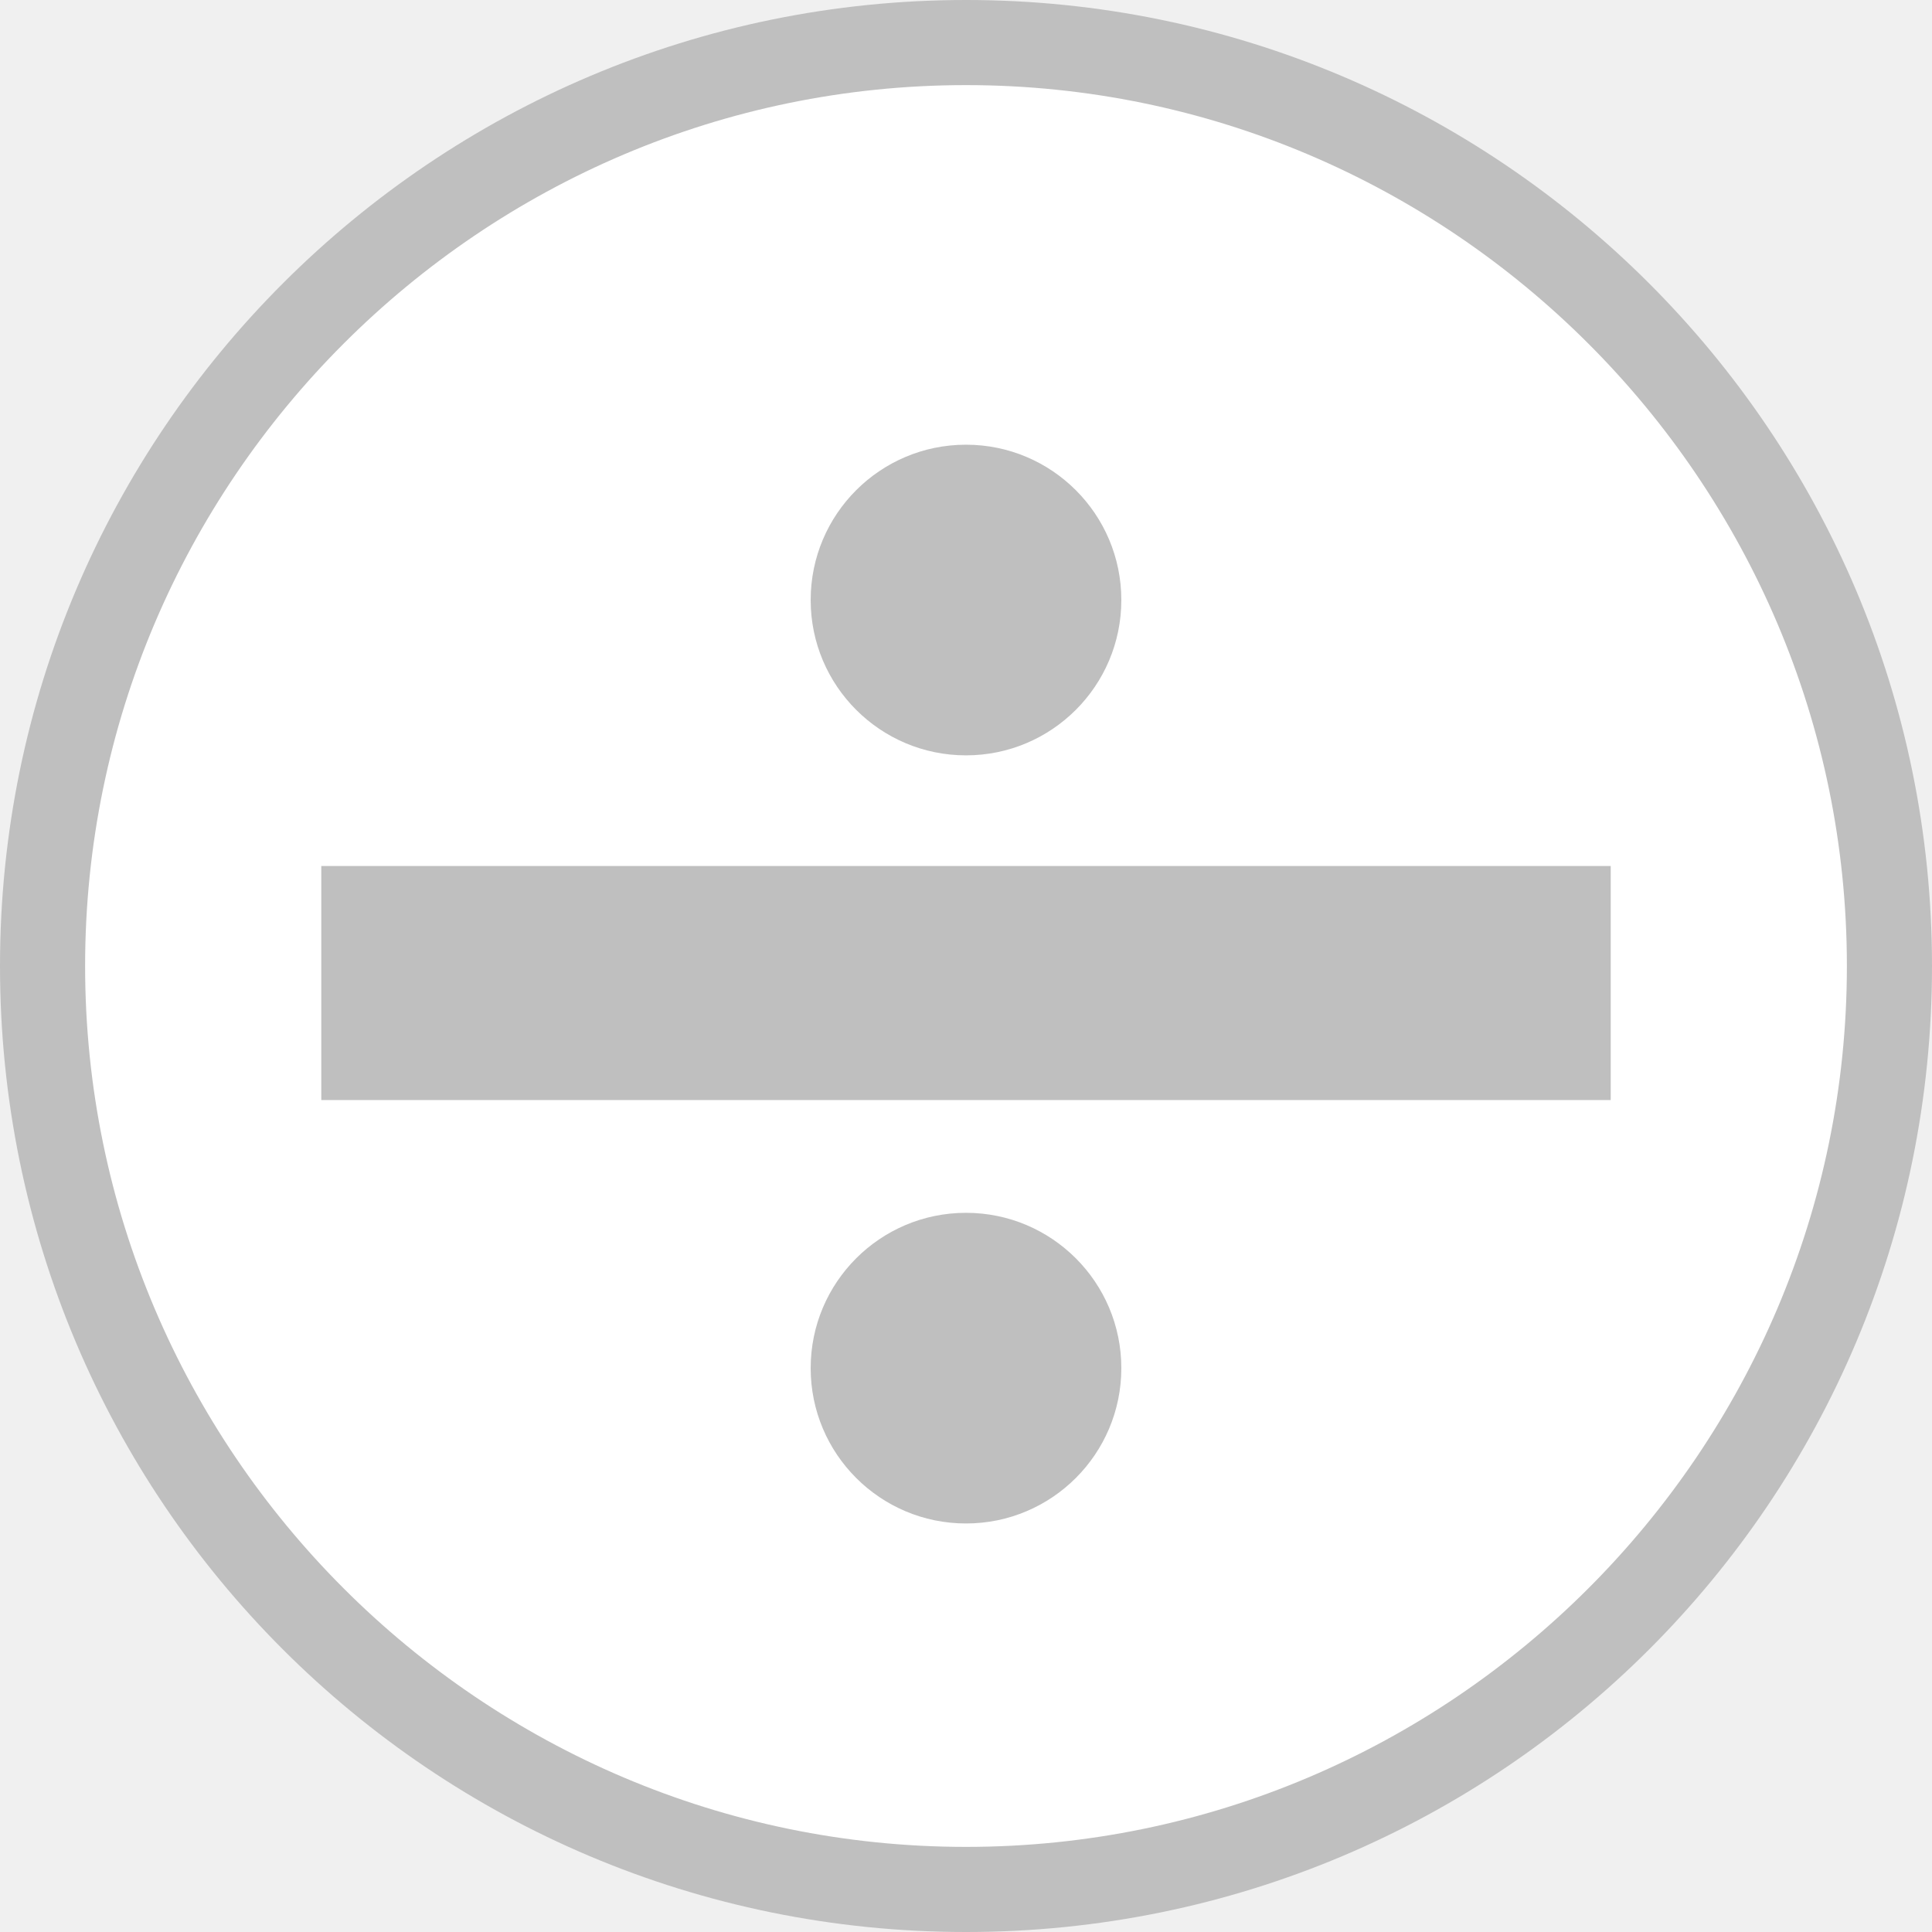
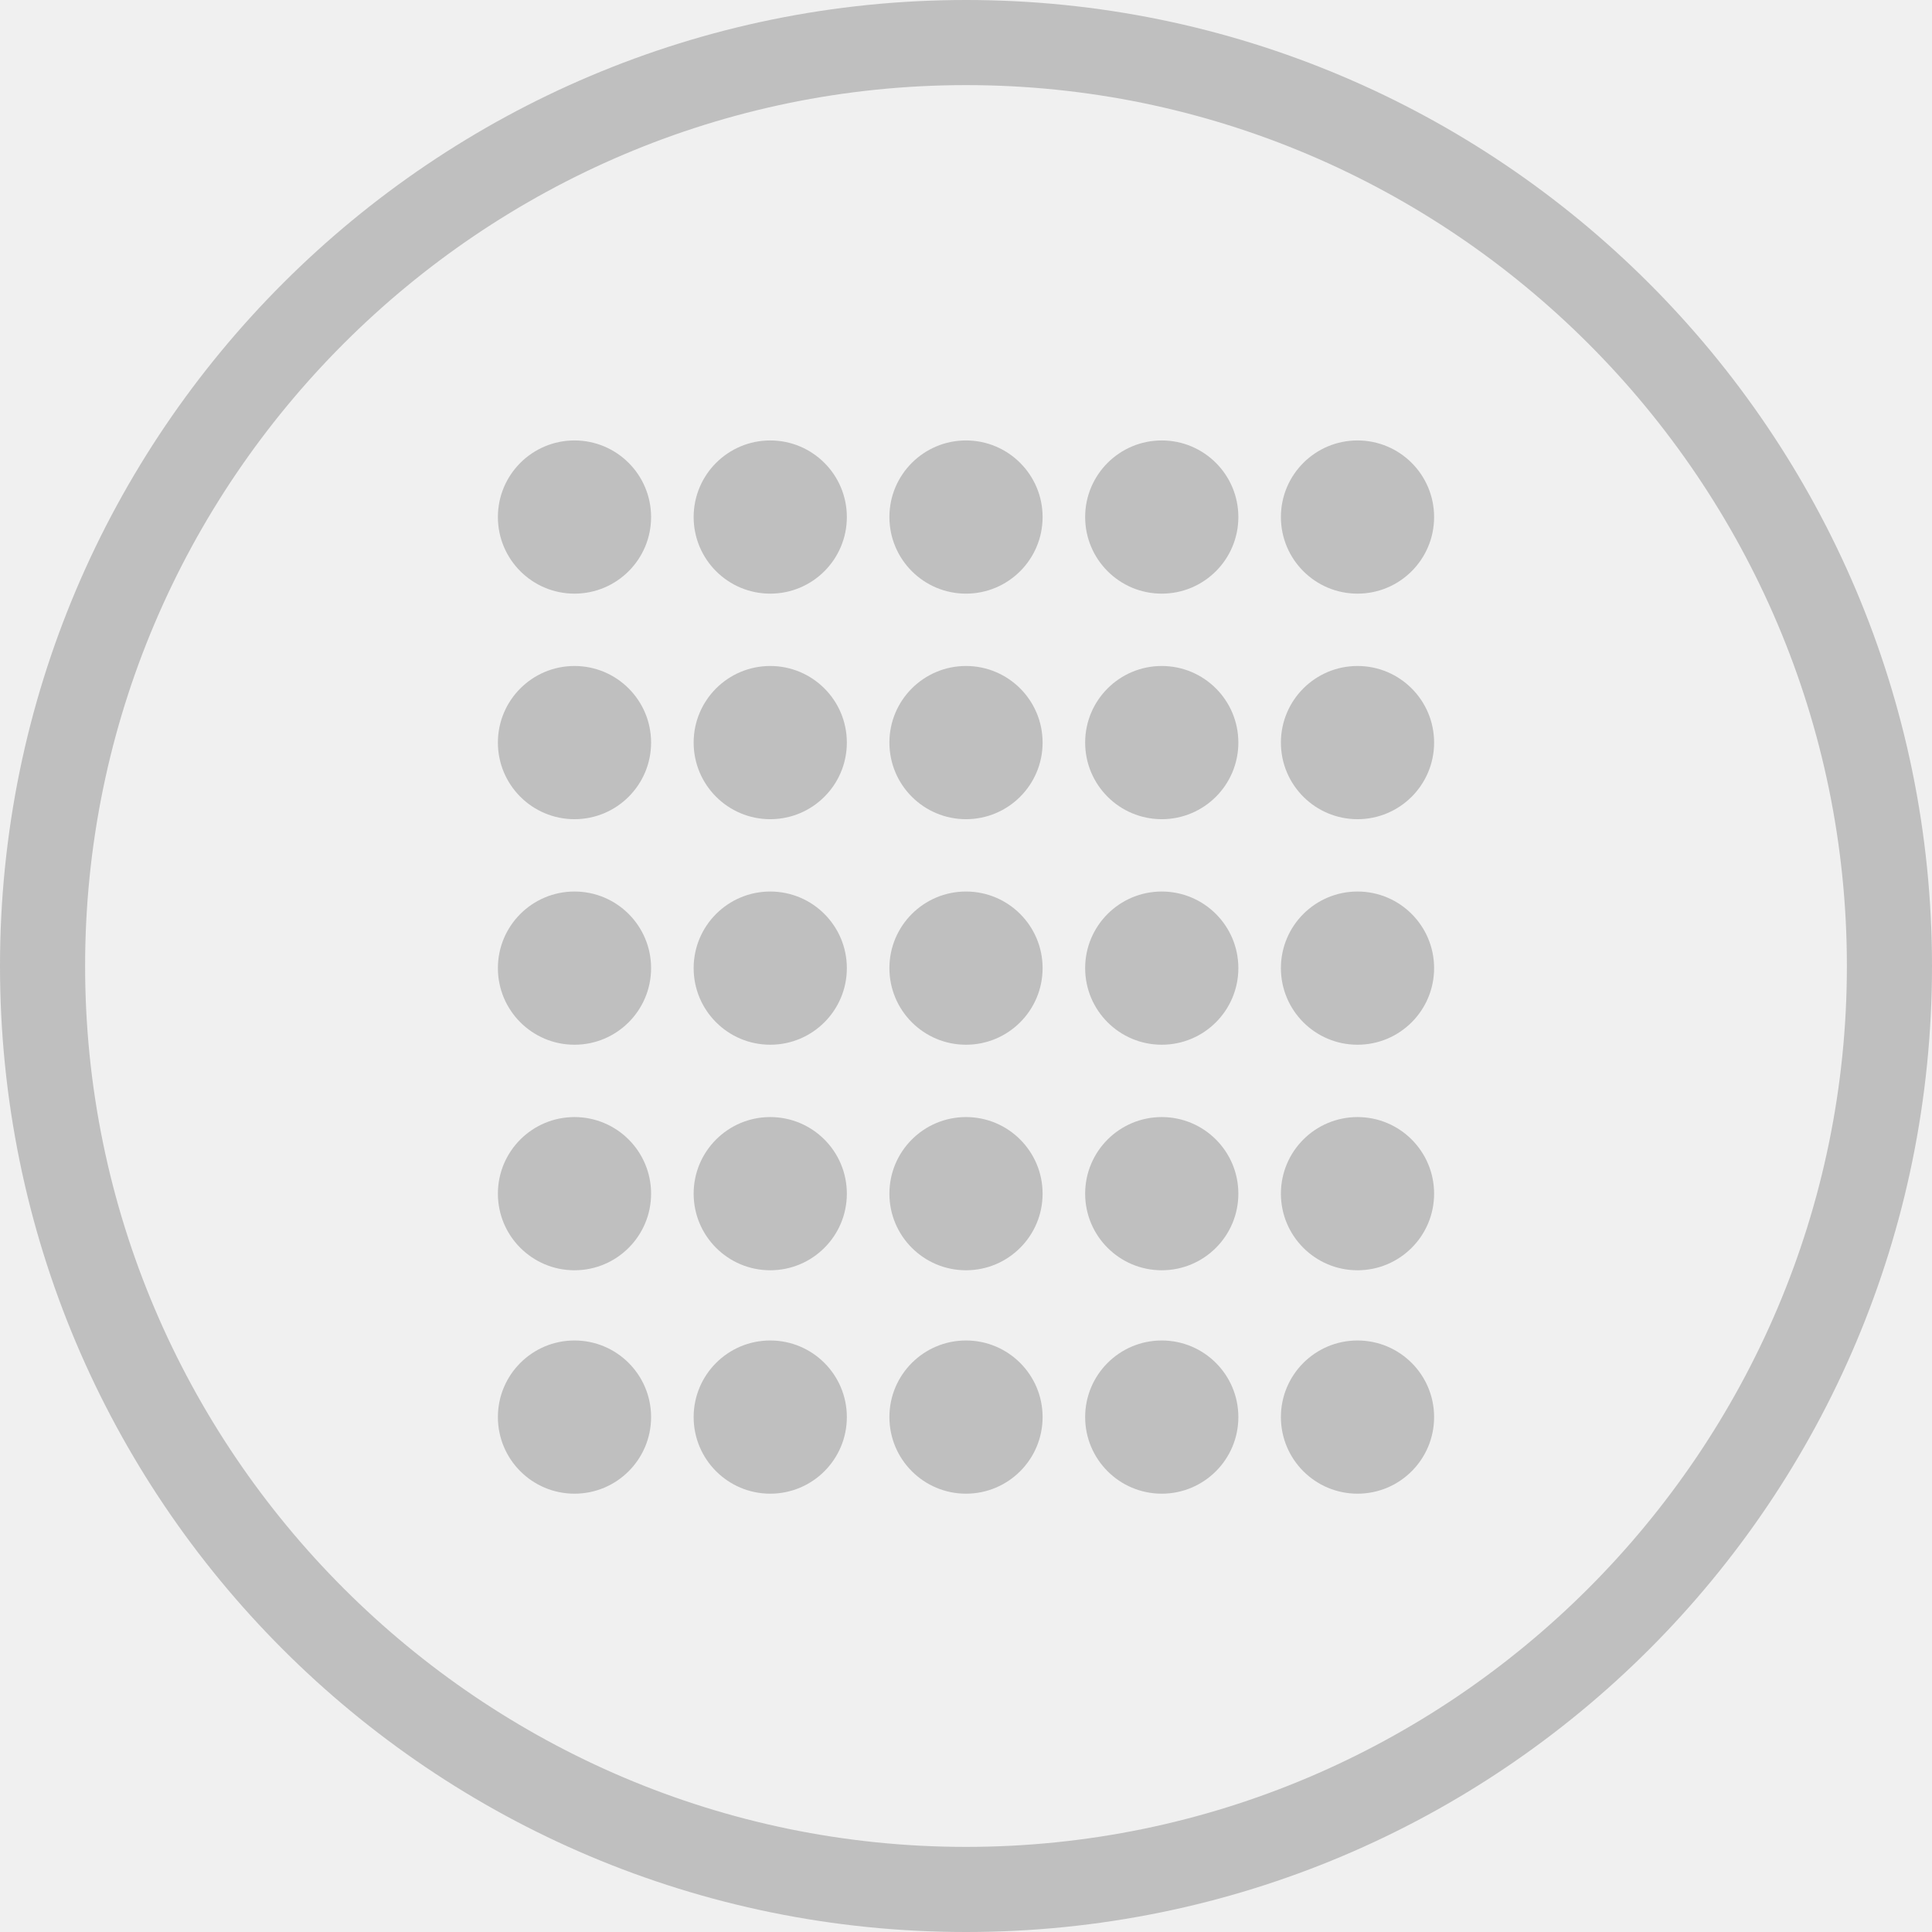
<svg xmlns="http://www.w3.org/2000/svg" version="1.1" id="Layer_1" x="0px" y="0px" viewBox="0 0 90.8 90.8" style="enable-background:new 0 0 90.8 90.8;" xml:space="preserve">
  <style type="text/css">
- 	.st0{fill:#FFFFFF;}
- 	.st1{fill:#BFBFBF;}
- 	.st2{fill:#BFBFBF;stroke:#BFBFBF;stroke-width:11;stroke-miterlimit:10;}
+ 	.st0{fill:#BFBFBF;}
</style>
  <g>
-     <path class="st0" d="M45.4,88.7C21.5,88.7,2,69.3,2,45.3S21.4,1.9,45.4,1.9c23.9,0,43.4,19.4,43.4,43.4S69.3,88.7,45.4,88.7z" />
-     <path class="st1" d="M45.4,4c22.8,0,41.4,18.6,41.4,41.4S68.2,86.8,45.4,86.8S4,68.2,4,45.4S22.6,4,45.4,4 M45.4,0   C20.4,0,0,20.3,0,45.4s20.3,45.4,45.4,45.4s45.4-20.3,45.4-45.4S70.4,0,45.4,0L45.4,0z" />
+     <path class="st0" d="M45.4,4c22.8,0,41.4,18.6,41.4,41.4S68.2,86.8,45.4,86.8S4,68.2,4,45.4S22.6,4,45.4,4 M45.4,0   C20.4,0,0,20.3,0,45.4s20.3,45.4,45.4,45.4s45.4-20.3,45.4-45.4S70.4,0,45.4,0L45.4,0z" />
  </g>
-   <line class="st2" x1="15.1" y1="46.2" x2="75.7" y2="46.2" />
-   <circle class="st1" cx="45.4" cy="28.2" r="7.3" />
-   <circle class="st1" cx="45.4" cy="64.3" r="7.3" />
+   <g>
+     <circle class="st0" cx="27" cy="24.3" r="3.6" />
+     <circle class="st0" cx="36.2" cy="24.3" r="3.6" />
+     <circle class="st0" cx="45.4" cy="24.3" r="3.6" />
+     <circle class="st0" cx="54.6" cy="24.3" r="3.6" />
+     <circle class="st0" cx="63.8" cy="24.3" r="3.6" />
+   </g>
+   <g>
+     <circle class="st0" cx="27" cy="34.9" r="3.6" />
+     <circle class="st0" cx="36.2" cy="34.9" r="3.6" />
+     <circle class="st0" cx="45.4" cy="34.9" r="3.6" />
+     <circle class="st0" cx="54.6" cy="34.9" r="3.6" />
+     <circle class="st0" cx="63.8" cy="34.9" r="3.6" />
+   </g>
+   <g>
+     <circle class="st0" cx="27" cy="45.5" r="3.6" />
+     <circle class="st0" cx="36.2" cy="45.5" r="3.6" />
+     <circle class="st0" cx="45.4" cy="45.5" r="3.6" />
+     <circle class="st0" cx="54.6" cy="45.5" r="3.6" />
+     <circle class="st0" cx="63.8" cy="45.5" r="3.6" />
+   </g>
+   <g>
+     <circle class="st0" cx="27" cy="56.1" r="3.6" />
+     <circle class="st0" cx="36.2" cy="56.1" r="3.6" />
+     <circle class="st0" cx="45.4" cy="56.1" r="3.6" />
+     <circle class="st0" cx="54.6" cy="56.1" r="3.6" />
+     <circle class="st0" cx="63.8" cy="56.1" r="3.6" />
+   </g>
+   <g>
+     <circle class="st0" cx="27" cy="66.6" r="3.6" />
+     <circle class="st0" cx="36.2" cy="66.6" r="3.6" />
+     <circle class="st0" cx="45.4" cy="66.6" r="3.6" />
+     <circle class="st0" cx="54.6" cy="66.6" r="3.6" />
+     <circle class="st0" cx="63.8" cy="66.6" r="3.6" />
+   </g>
</svg>
